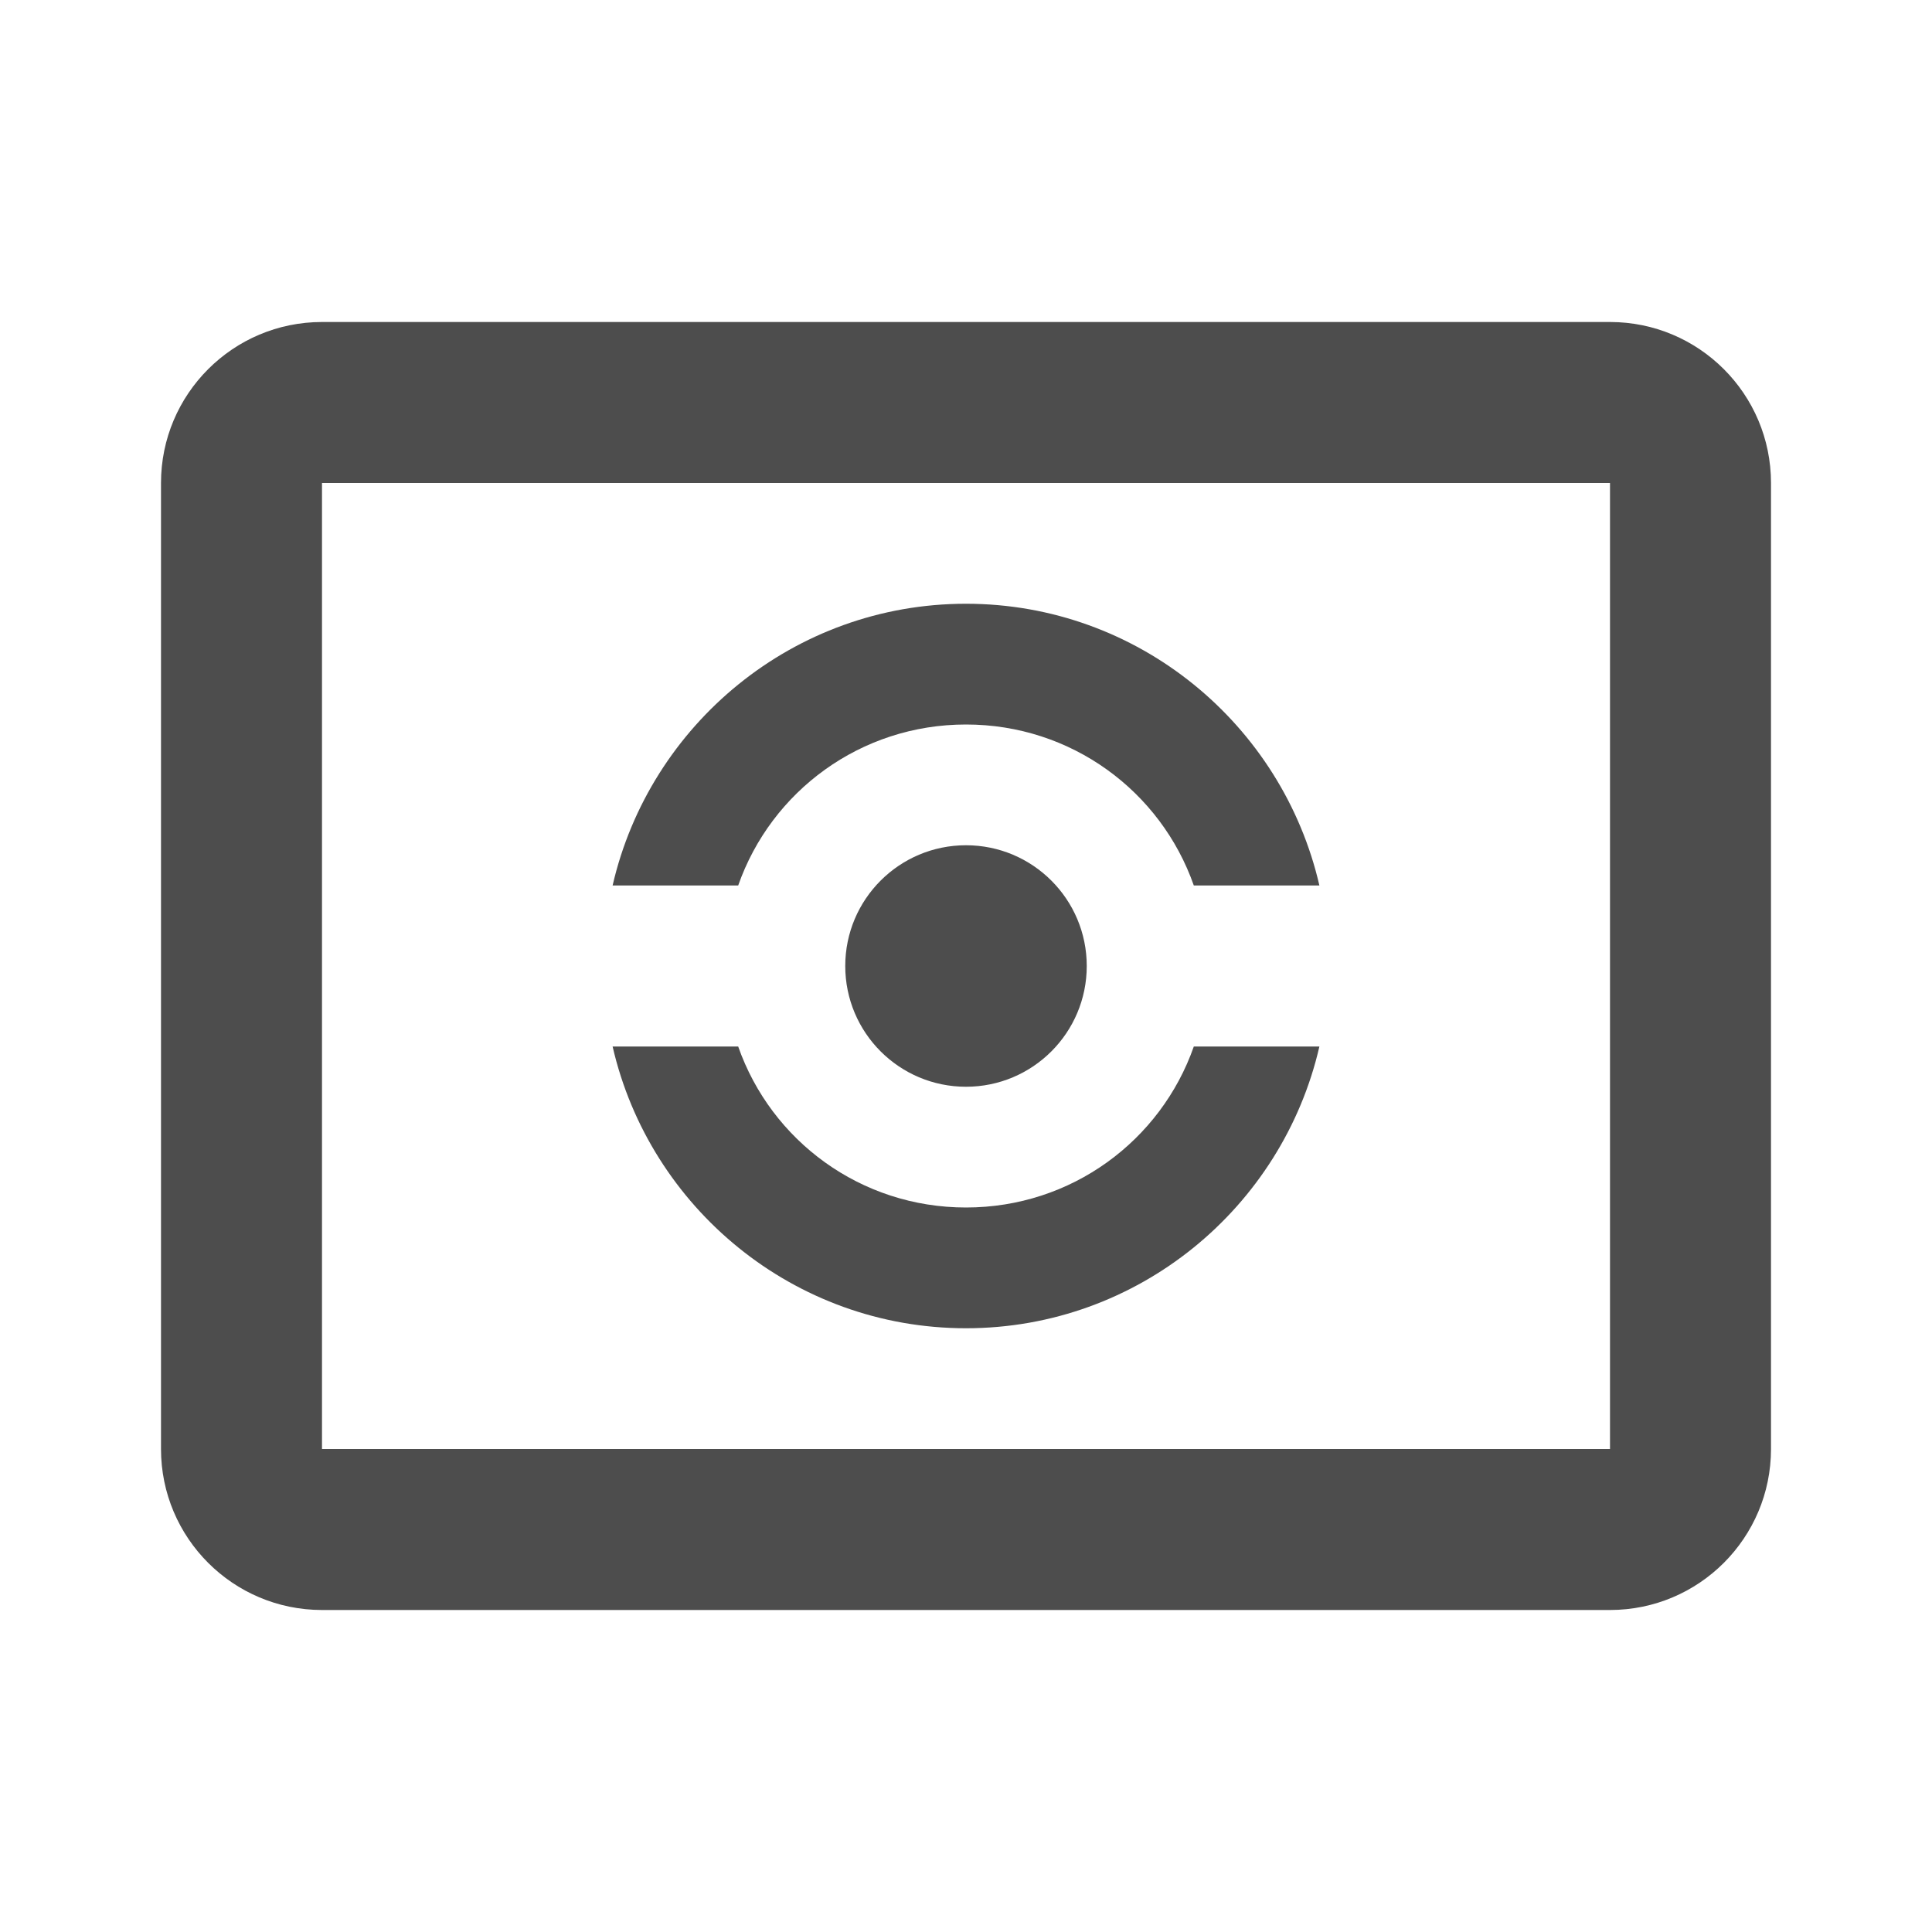
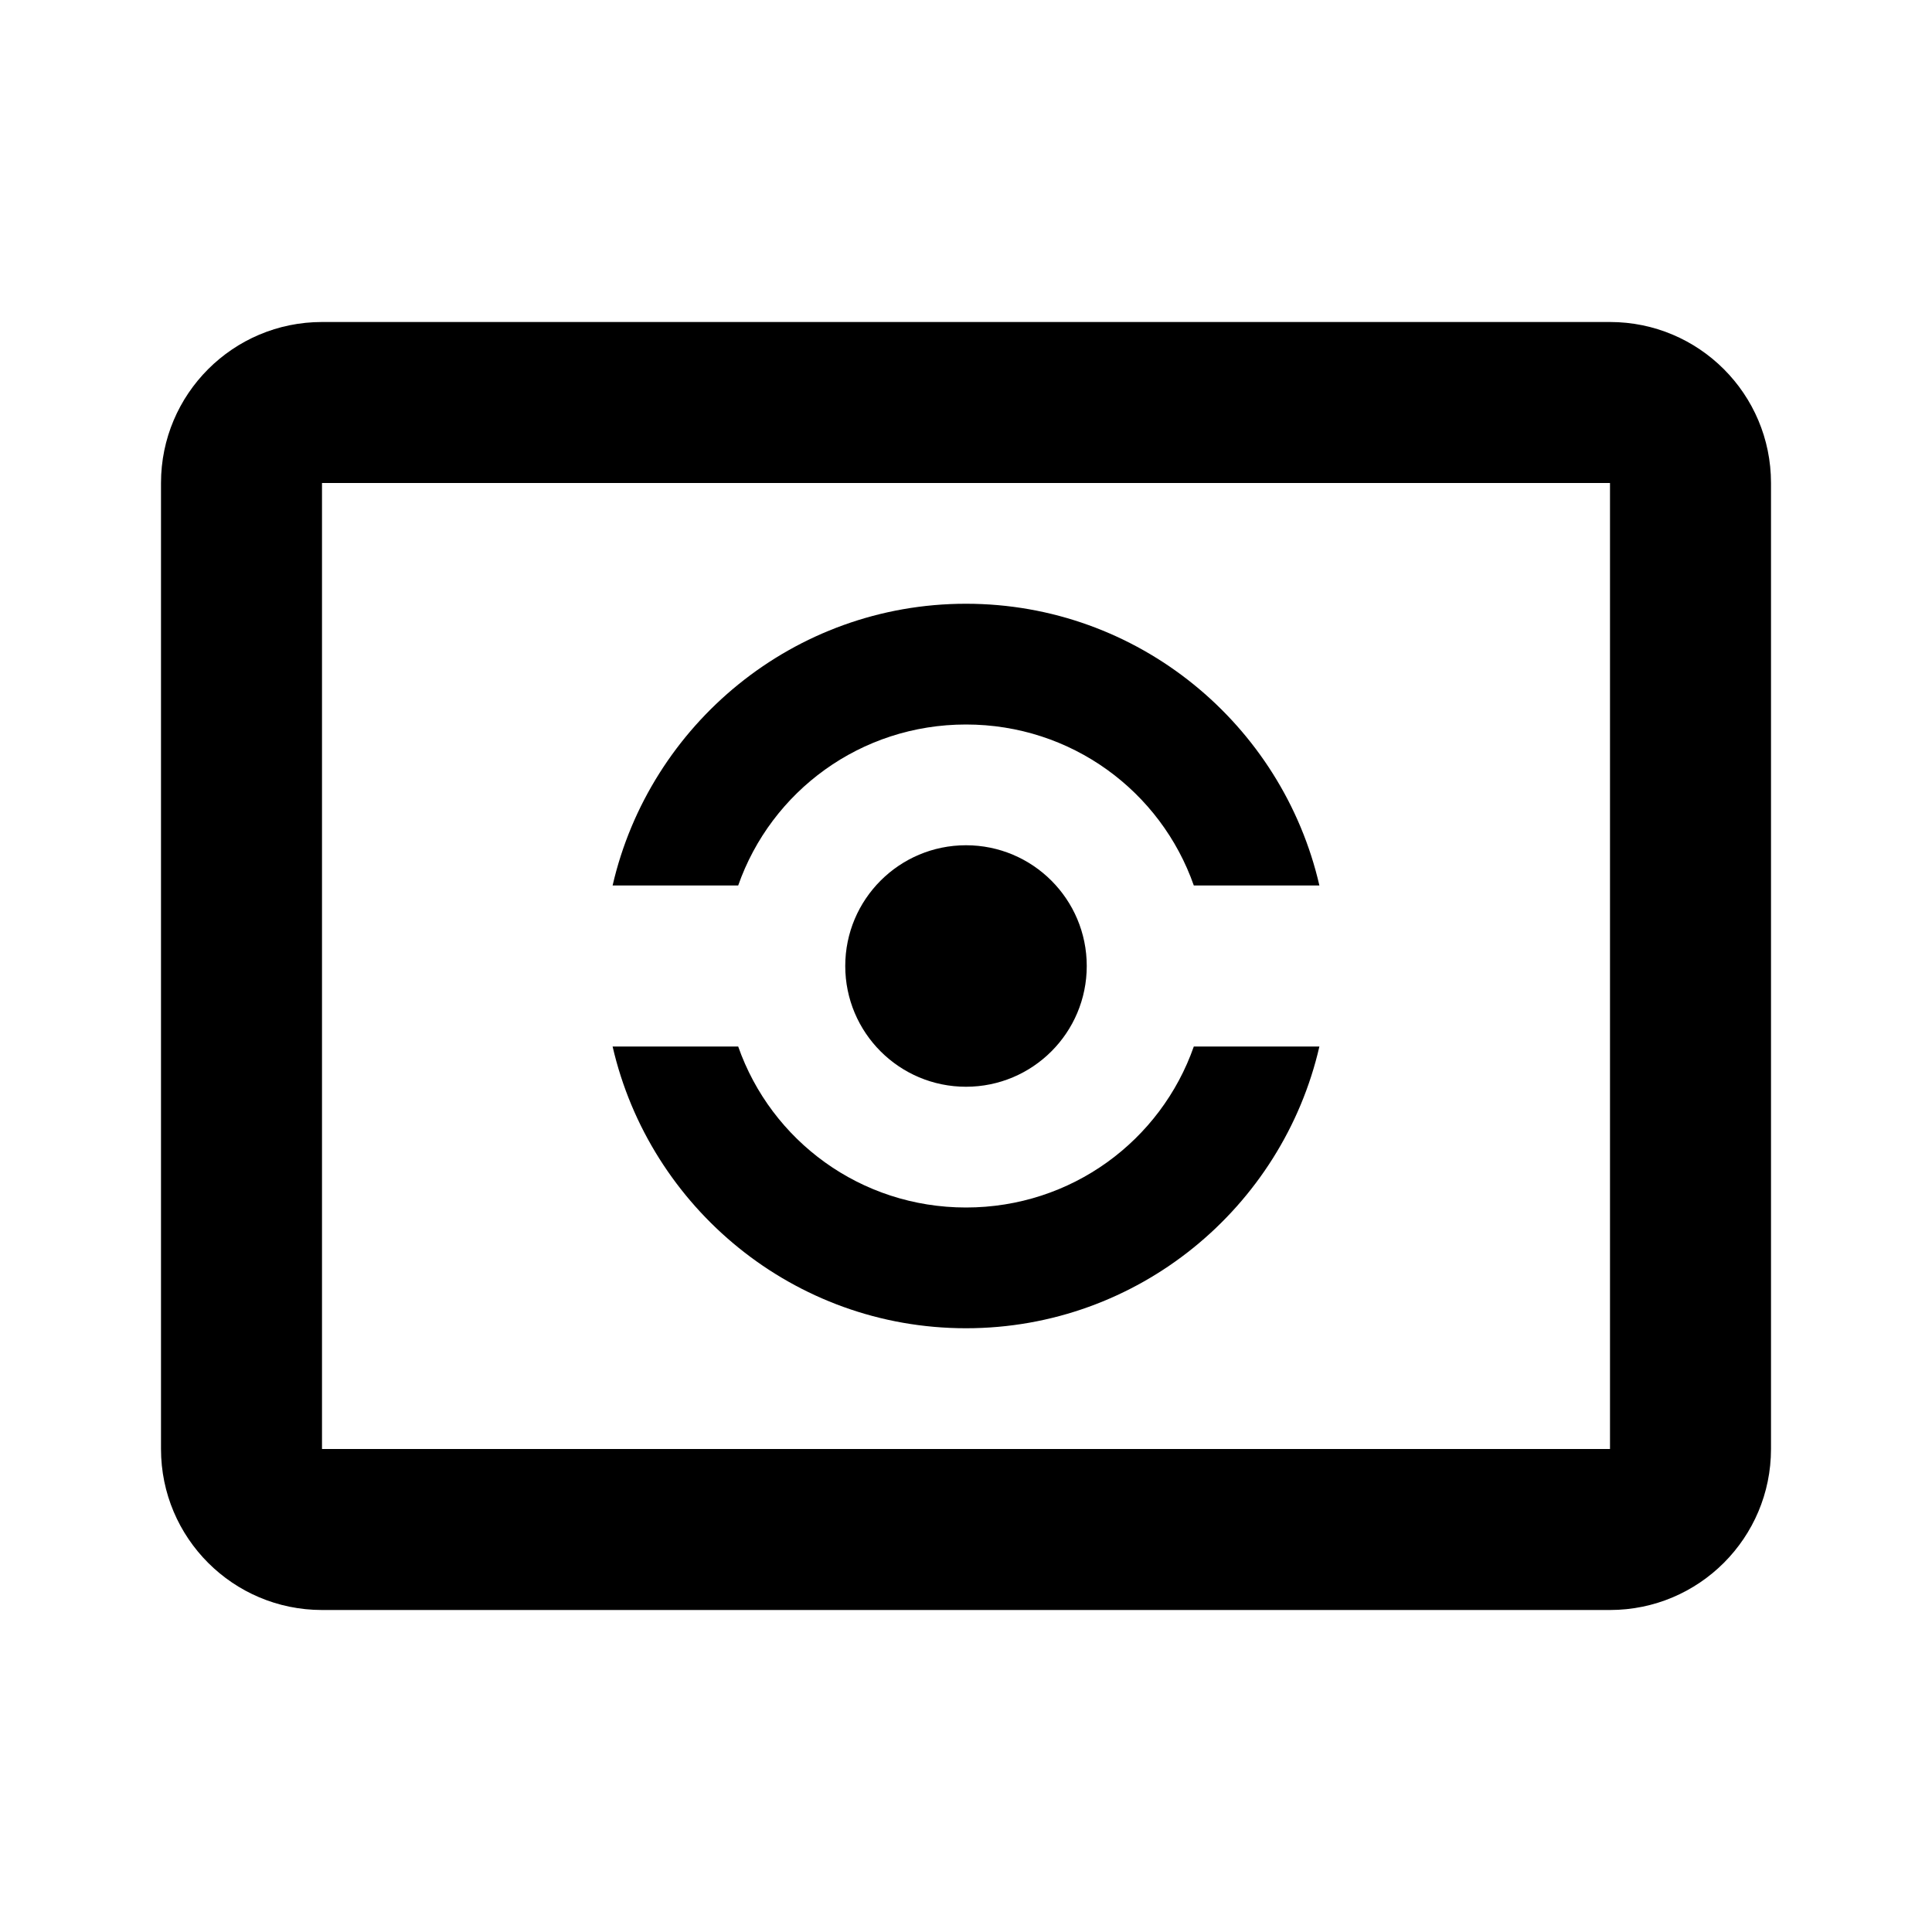
- <svg xmlns="http://www.w3.org/2000/svg" viewBox="0 0 24 24" version="1.1" id="svg1">
-   <defs id="defs1" />
-   <path d="M4,4H20A2,2 0 0,1 22,6V18A2,2 0 0,1 20,20H4A2,2 0 0,1 2,18V6A2,2 0 0,1 4,4M4,6V18H20V6H4M12,10.5A1.5,1.5 0 0,1 13.5,12A1.5,1.5 0 0,1 12,13.5A1.5,1.5 0 0,1 10.5,12A1.5,1.5 0 0,1 12,10.5M12,7.5C14.14,7.5 15.93,9 16.39,11H14.83C14.42,9.83 13.31,9 12,9C10.69,9 9.58,9.83 9.17,11H7.61C8.07,9 9.86,7.5 12,7.5M12,16.5C9.86,16.5 8.07,15 7.61,13H9.17C9.58,14.17 10.69,15 12,15C13.31,15 14.42,14.17 14.83,13H16.39C15.93,15 14.14,16.5 12,16.5Z" id="path1" style="fill:#4d4d4d" />
+ <svg xmlns="http://www.w3.org/2000/svg" viewBox="0 0 24 24">
+   <path d="M4,4H20A2,2 0 0,1 22,6V18A2,2 0 0,1 20,20H4A2,2 0 0,1 2,18V6A2,2 0 0,1 4,4M4,6V18H20V6H4M12,10.5A1.5,1.5 0 0,1 13.5,12A1.5,1.5 0 0,1 12,13.5A1.5,1.5 0 0,1 10.5,12A1.5,1.5 0 0,1 12,10.5M12,7.5C14.14,7.5 15.93,9 16.39,11H14.83C14.42,9.83 13.31,9 12,9C10.69,9 9.58,9.83 9.17,11H7.61C8.07,9 9.86,7.5 12,7.5M12,16.5C9.86,16.5 8.07,15 7.61,13H9.17C9.58,14.17 10.69,15 12,15C13.31,15 14.42,14.17 14.83,13H16.39C15.93,15 14.14,16.5 12,16.5Z" />
</svg>
